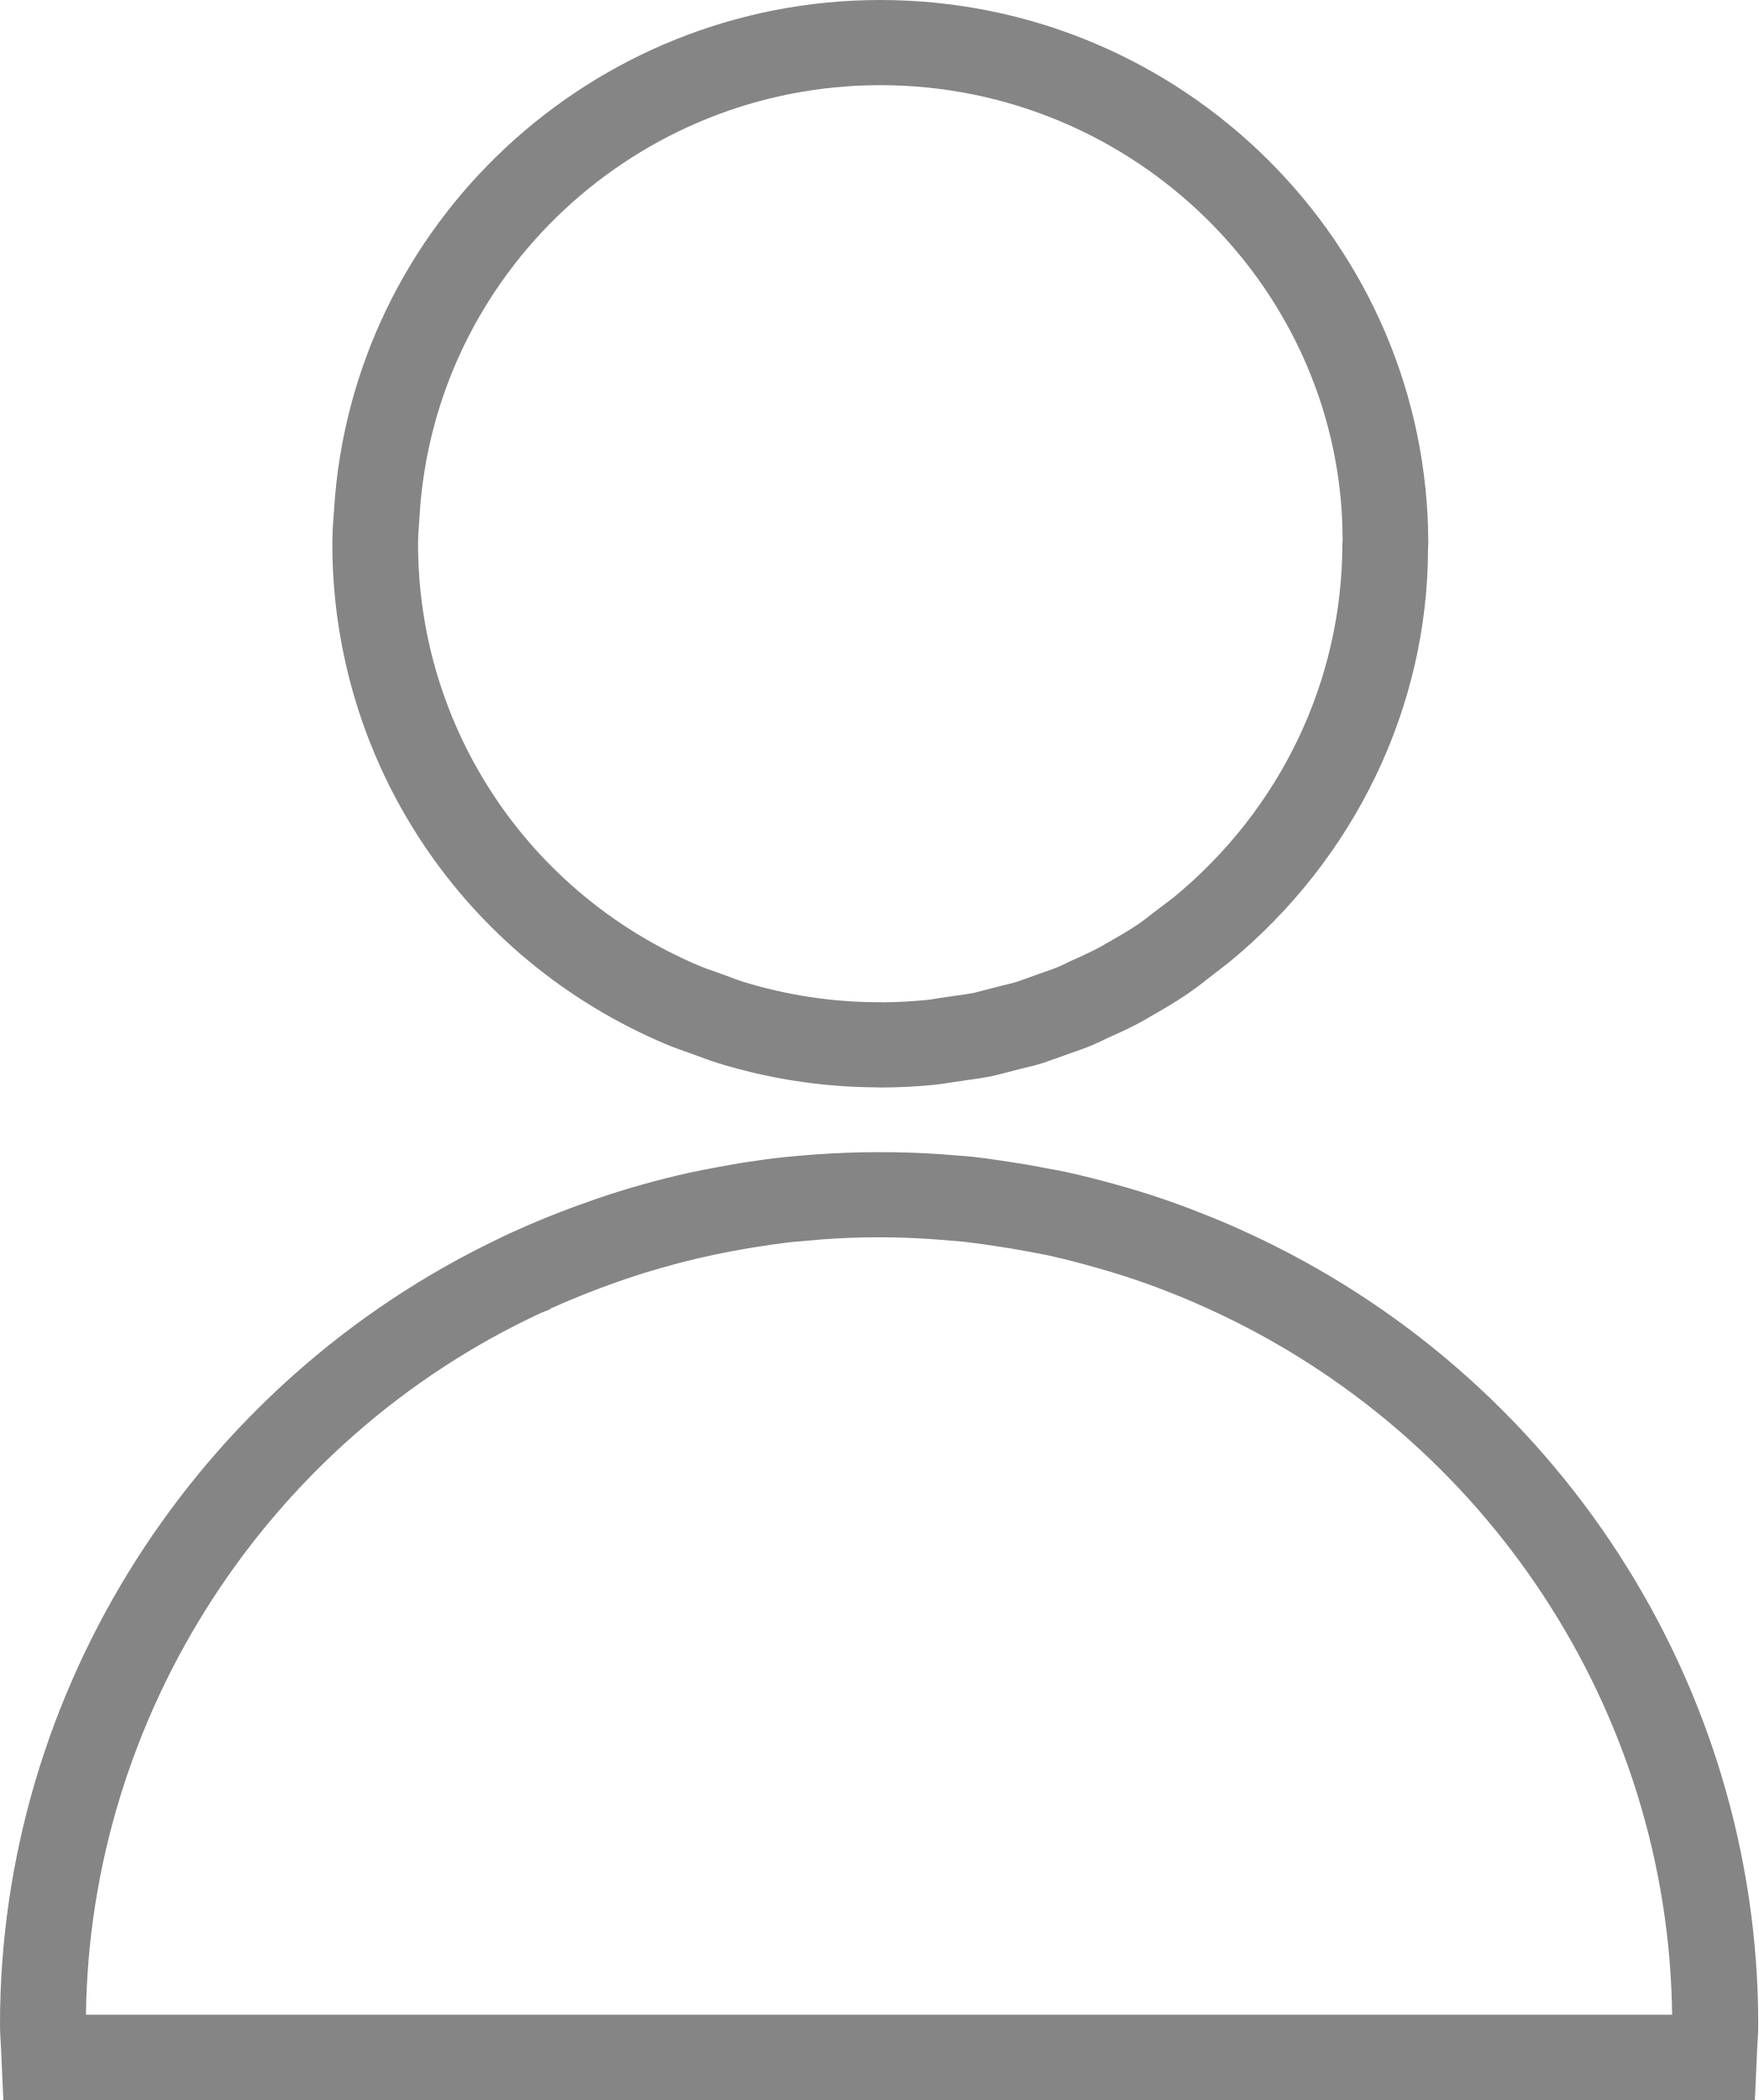
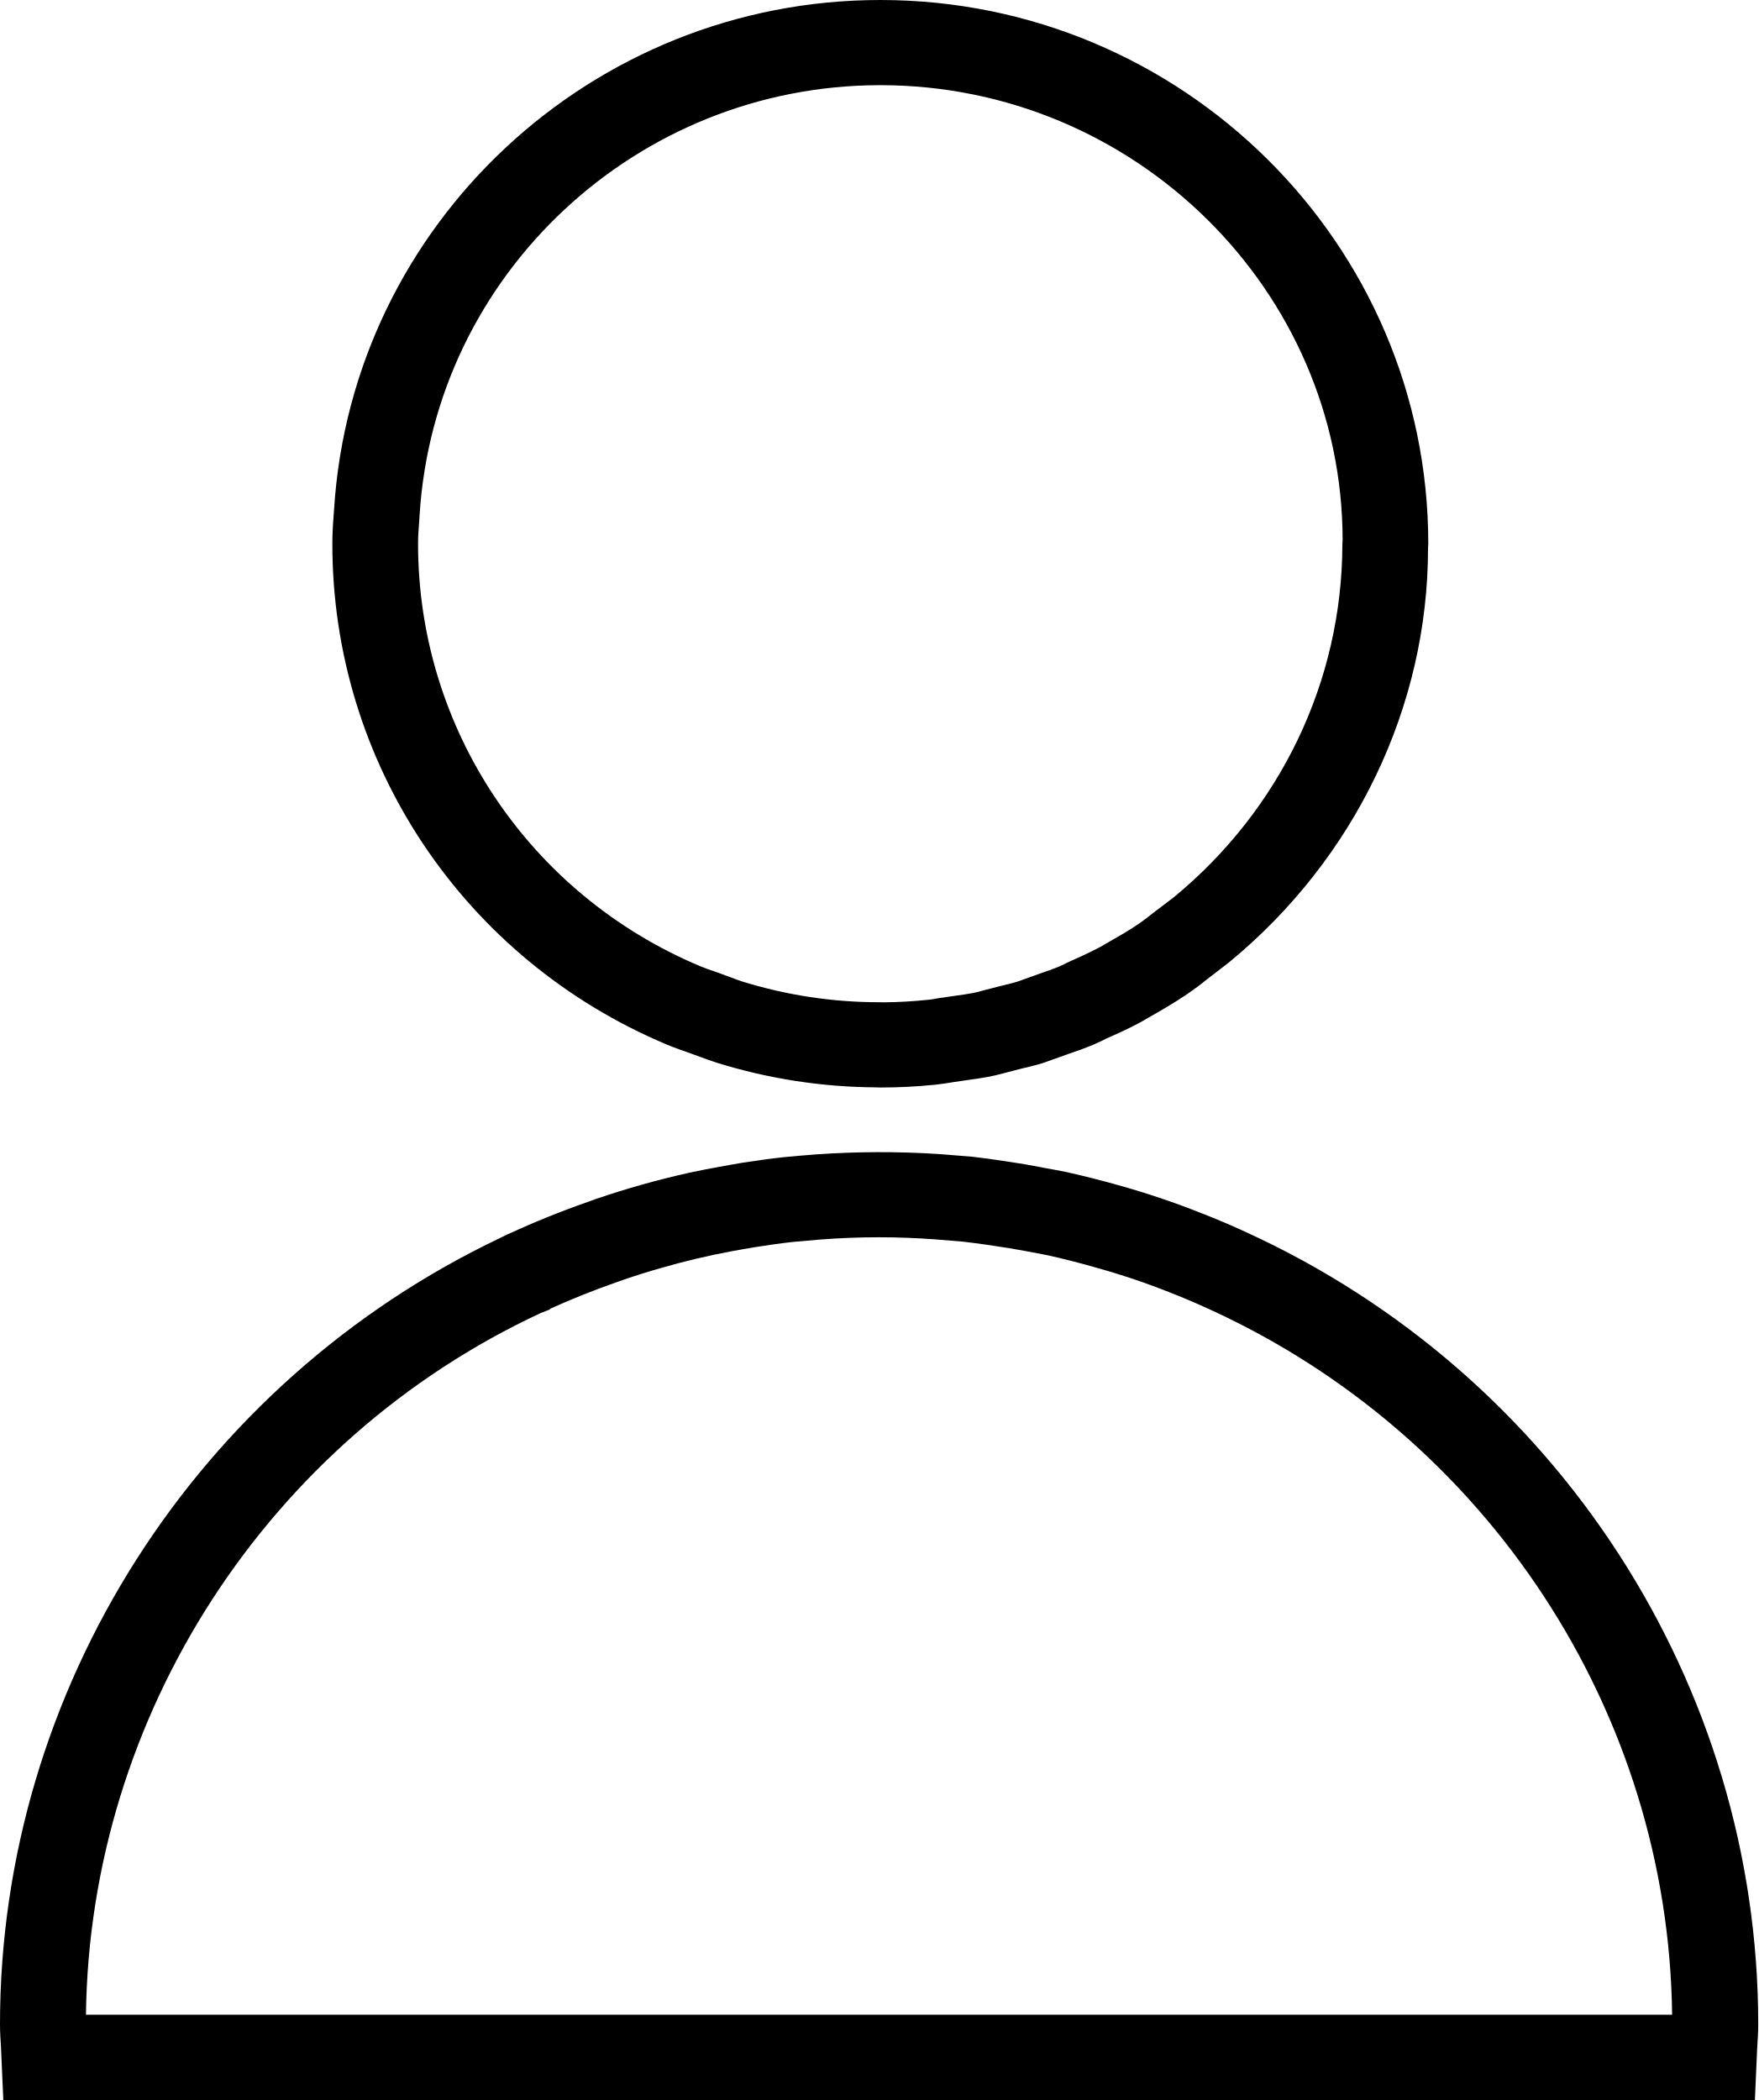
<svg xmlns="http://www.w3.org/2000/svg" width="36" height="43" viewBox="0 0 36 43">
-   <path d="M8.582 10.697l.01-.157c.31-4.932 4.452-8.796 9.433-8.796 5.217 0 9.461 4.211 9.466 9.31l-.005.09c-.005 2.794-1.26 5.423-3.453 7.23l-.417.316c-.095.075-.188.15-.305.23-.21.143-.434.27-.66.399l-.127.074a9.68 9.68 0 0 1-.596.283l-.234.112c-.132.055-.274.102-.412.151l-.29.104c-.058.02-.113.043-.169.06-.108.033-.22.058-.33.085l-.35.09a3.88 3.88 0 0 1-.217.055c-.118.023-.237.038-.356.055l-.333.048c-.08.014-.162.03-.252.038-.294.03-.587.047-.887.05l-.083-.002a9.47 9.47 0 0 1-2.812-.423c-.08-.024-.155-.055-.232-.084l-.33-.12a4.539 4.539 0 0 1-.304-.111c-3.509-1.474-5.777-4.87-5.777-8.651 0-.147.01-.293.022-.436zm5.073 10.693c.13.054.268.102.403.15l.287.104c.11.04.22.082.333.117a11.19 11.19 0 0 0 3.259.504l.089.003c.38 0 .764-.02 1.131-.058.128-.013.25-.033.376-.054l.274-.04c.155-.021.31-.043.471-.074.111-.023.219-.052.326-.08l.3-.078c.15-.035.298-.07.445-.116.09-.03.18-.062.27-.095l.24-.086c.173-.059.348-.12.522-.193.067-.029.133-.06.199-.091l.077-.039c.24-.105.477-.214.71-.34l.154-.09c.264-.149.527-.302.793-.482a6.08 6.08 0 0 0 .4-.299l.45-.347c2.588-2.126 4.076-5.245 4.076-8.481l.005-.092C29.245 4.994 24.212 0 18.025 0 12.119 0 7.208 4.581 6.84 10.432l-.01.144a7.164 7.164 0 0 0-.025.557c-.002 4.484 2.687 8.509 6.851 10.257zM1.76 41.256c.075-6.142 3.734-11.777 9.314-14.371l.178-.07.02-.02a16.55 16.55 0 0 1 1.346-.538l.145-.051c.25-.086.496-.164.754-.237a15.128 15.128 0 0 1 1.491-.353c.138-.024.276-.051.417-.073l.068-.011c.25-.04.503-.076.754-.103l.575-.05a15.536 15.536 0 0 1 2.344 0l.56.046c.138.016.277.035.444.058l.201.03c.21.029.421.065.632.105l.098.017c.119.022.236.045.349.068.345.076.685.164 1.024.262a14.662 14.662 0 0 1 1.474.497c.258.1.51.208.761.322l.044.02c5.705 2.597 9.41 8.25 9.485 14.45H1.76v.002zm23.75-16.028l-.11-.05a15.23 15.23 0 0 0-.804-.338 16.652 16.652 0 0 0-1.63-.553 19.75 19.75 0 0 0-1.14-.29 13.775 13.775 0 0 0-.4-.075l-.092-.018a13.434 13.434 0 0 0-.692-.118l-.067-.01-.006-.001-.066-.01a16.733 16.733 0 0 0-.588-.079l-.682-.055a18.745 18.745 0 0 0-2.531.007l-.242.02-.112.009-.283.026c-.258.027-.515.062-.775.103l-.075.01c-.175.029-.352.062-.524.093-.193.035-.382.072-.574.113a18.128 18.128 0 0 0-1.905.535l-.18.065c-.556.194-1.105.417-1.638.662l-.142.068-.003.003C4.02 28.304 0 34.607 0 41.448c0 .158.01.311.02.467L.068 43h35.865l.047-1.073c.01-.159.021-.316.021-.479 0-6.95-4.116-13.308-10.491-16.22z" fill="#858585" fill-rule="evenodd" />
+   <path d="M8.582 10.697l.01-.157c.31-4.932 4.452-8.796 9.433-8.796 5.217 0 9.461 4.211 9.466 9.31l-.005.09c-.005 2.794-1.26 5.423-3.453 7.23l-.417.316c-.095.075-.188.15-.305.23-.21.143-.434.27-.66.399l-.127.074a9.68 9.68 0 0 1-.596.283l-.234.112c-.132.055-.274.102-.412.151l-.29.104c-.058.02-.113.043-.169.06-.108.033-.22.058-.33.085l-.35.09a3.88 3.88 0 0 1-.217.055c-.118.023-.237.038-.356.055l-.333.048c-.08.014-.162.03-.252.038-.294.03-.587.047-.887.05l-.083-.002a9.47 9.47 0 0 1-2.812-.423c-.08-.024-.155-.055-.232-.084l-.33-.12a4.539 4.539 0 0 1-.304-.111c-3.509-1.474-5.777-4.87-5.777-8.651 0-.147.01-.293.022-.436zm5.073 10.693c.13.054.268.102.403.15l.287.104c.11.04.22.082.333.117a11.19 11.19 0 0 0 3.259.504l.089.003c.38 0 .764-.02 1.131-.058.128-.013.25-.033.376-.054l.274-.04c.155-.021.31-.043.471-.074.111-.023.219-.052.326-.08l.3-.078c.15-.035.298-.07.445-.116.09-.03.18-.062.27-.095l.24-.086c.173-.059.348-.12.522-.193.067-.029.133-.06.199-.091l.077-.039c.24-.105.477-.214.71-.34l.154-.09c.264-.149.527-.302.793-.482a6.08 6.08 0 0 0 .4-.299l.45-.347c2.588-2.126 4.076-5.245 4.076-8.481l.005-.092C29.245 4.994 24.212 0 18.025 0 12.119 0 7.208 4.581 6.84 10.432l-.01.144a7.164 7.164 0 0 0-.025.557c-.002 4.484 2.687 8.509 6.851 10.257zM1.76 41.256c.075-6.142 3.734-11.777 9.314-14.371l.178-.07.02-.02a16.55 16.55 0 0 1 1.346-.538l.145-.051c.25-.086.496-.164.754-.237a15.128 15.128 0 0 1 1.491-.353c.138-.024.276-.051.417-.073l.068-.011c.25-.04.503-.076.754-.103l.575-.05a15.536 15.536 0 0 1 2.344 0l.56.046c.138.016.277.035.444.058l.201.03c.21.029.421.065.632.105l.098.017c.119.022.236.045.349.068.345.076.685.164 1.024.262a14.662 14.662 0 0 1 1.474.497c.258.1.51.208.761.322l.044.02c5.705 2.597 9.41 8.25 9.485 14.45H1.76v.002zm23.75-16.028l-.11-.05a15.23 15.23 0 0 0-.804-.338 16.652 16.652 0 0 0-1.63-.553 19.75 19.75 0 0 0-1.14-.29 13.775 13.775 0 0 0-.4-.075l-.092-.018a13.434 13.434 0 0 0-.692-.118l-.067-.01-.006-.001-.066-.01a16.733 16.733 0 0 0-.588-.079l-.682-.055a18.745 18.745 0 0 0-2.531.007l-.242.02-.112.009-.283.026c-.258.027-.515.062-.775.103l-.075.01c-.175.029-.352.062-.524.093-.193.035-.382.072-.574.113a18.128 18.128 0 0 0-1.905.535l-.18.065c-.556.194-1.105.417-1.638.662l-.142.068-.003.003C4.02 28.304 0 34.607 0 41.448c0 .158.01.311.02.467L.068 43h35.865l.047-1.073c.01-.159.021-.316.021-.479 0-6.95-4.116-13.308-10.491-16.22z" fill-rule="evenodd" />
</svg>
